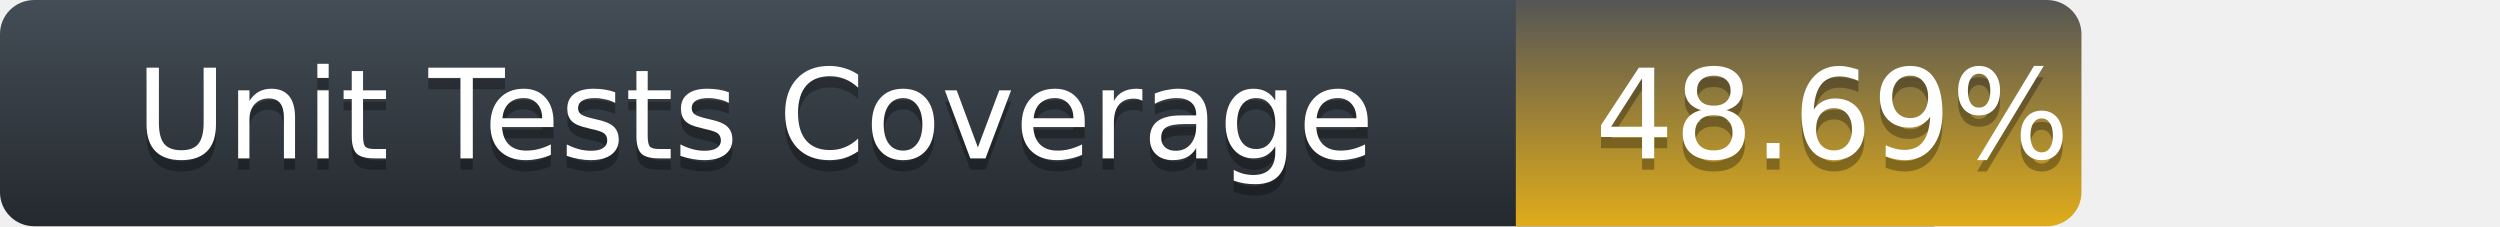
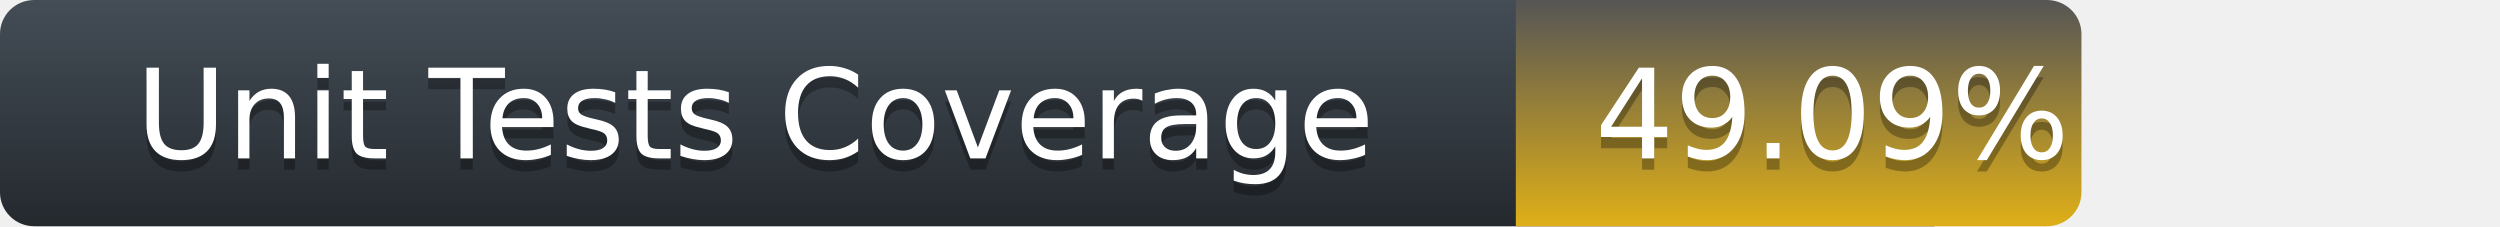
<svg xmlns="http://www.w3.org/2000/svg" width="221" height="20">
  <defs>
    <linearGradient id="title-fill" x1="50%" y1="0%" x2="50%" y2="100%">
      <stop stop-color="#444D56" offset="0%" />
      <stop stop-color="#24292E" offset="100%" />
    </linearGradient>
    <linearGradient id="coverage-fill" x1="50%" y1="0%" x2="50%" y2="100%">
      <stop stop-color="#555" offset="0%" />
-       <stop stop-color="#dfac1a" offset="100%" />
+       <stop stop-color="#dfaf18" offset="100%" />
    </linearGradient>
  </defs>
  <g fill="none" fill-rule="evenodd">
    <g font-family="'DejaVu Sans',Verdana,Geneva,sans-serif" font-size="11">
      <path d="M0,3 C0,1.343 1.355,0 3.027,0 L171,0 L171,20 L3.027,20 C1.355,20 0,18.657 0,17 L0,3 Z" fill="url(#title-fill)" fill-rule="nonzero" />
      <text fill="#010101" fill-opacity=".3">
        <tspan x="12" y="15" aria-hidden="true">Unit Tests Coverage</tspan>
      </text>
      <text fill="#FFFFFF">
        <tspan x="12" y="14">Unit Tests Coverage</tspan>
      </text>
    </g>
    <g transform="translate(134)" font-family="'DejaVu Sans',Verdana,Geneva,sans-serif" font-size="11">
      <path d="M0 0h46.939C48.629 0 50 1.343 50 3v14c0 1.657-1.37 3-3.061 3H0V0z" fill="url(#coverage-fill)" fill-rule="nonzero" />
      <text fill="#010101" fill-opacity=".3" aria-hidden="true">
-         <tspan x="7" y="15">48.69%</tspan>
+         <tspan x="7" y="15">49.09%</tspan>
      </text>
      <text fill="#FFFFFF">
-         <tspan x="7" y="14">48.69%</tspan>
+         <tspan x="7" y="14">49.09%</tspan>
      </text>
    </g>
  </g>
</svg>
